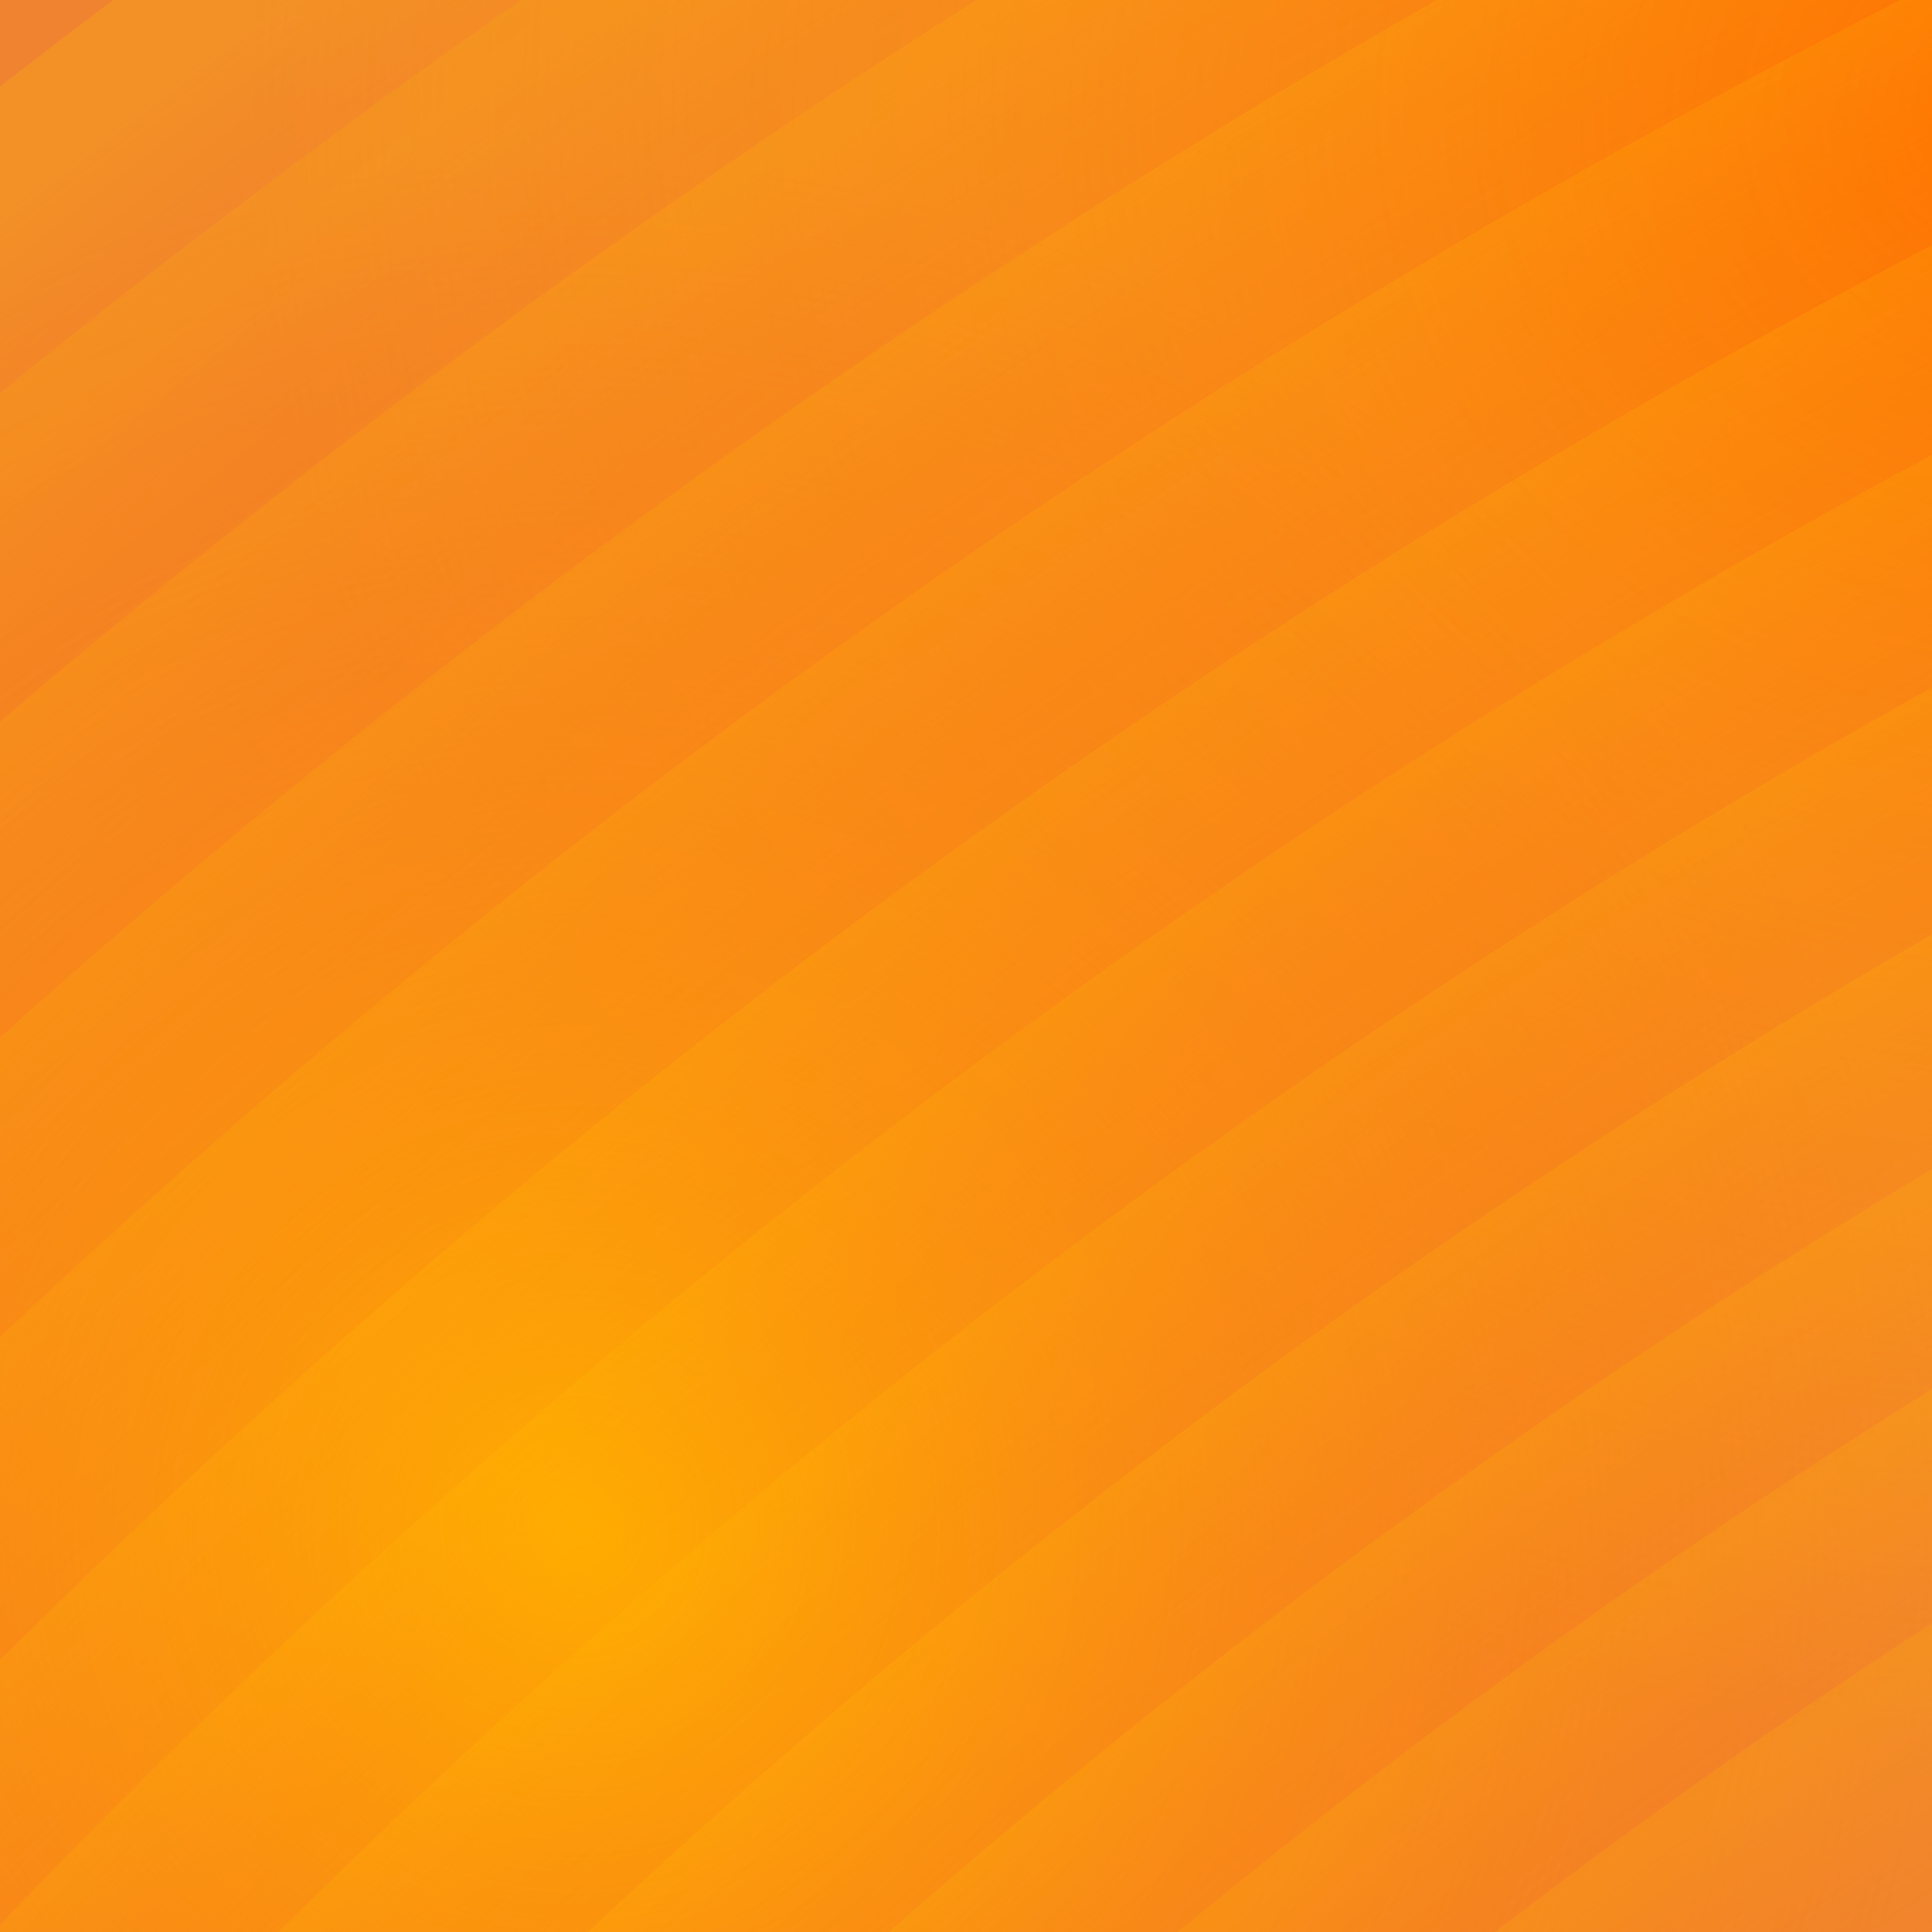
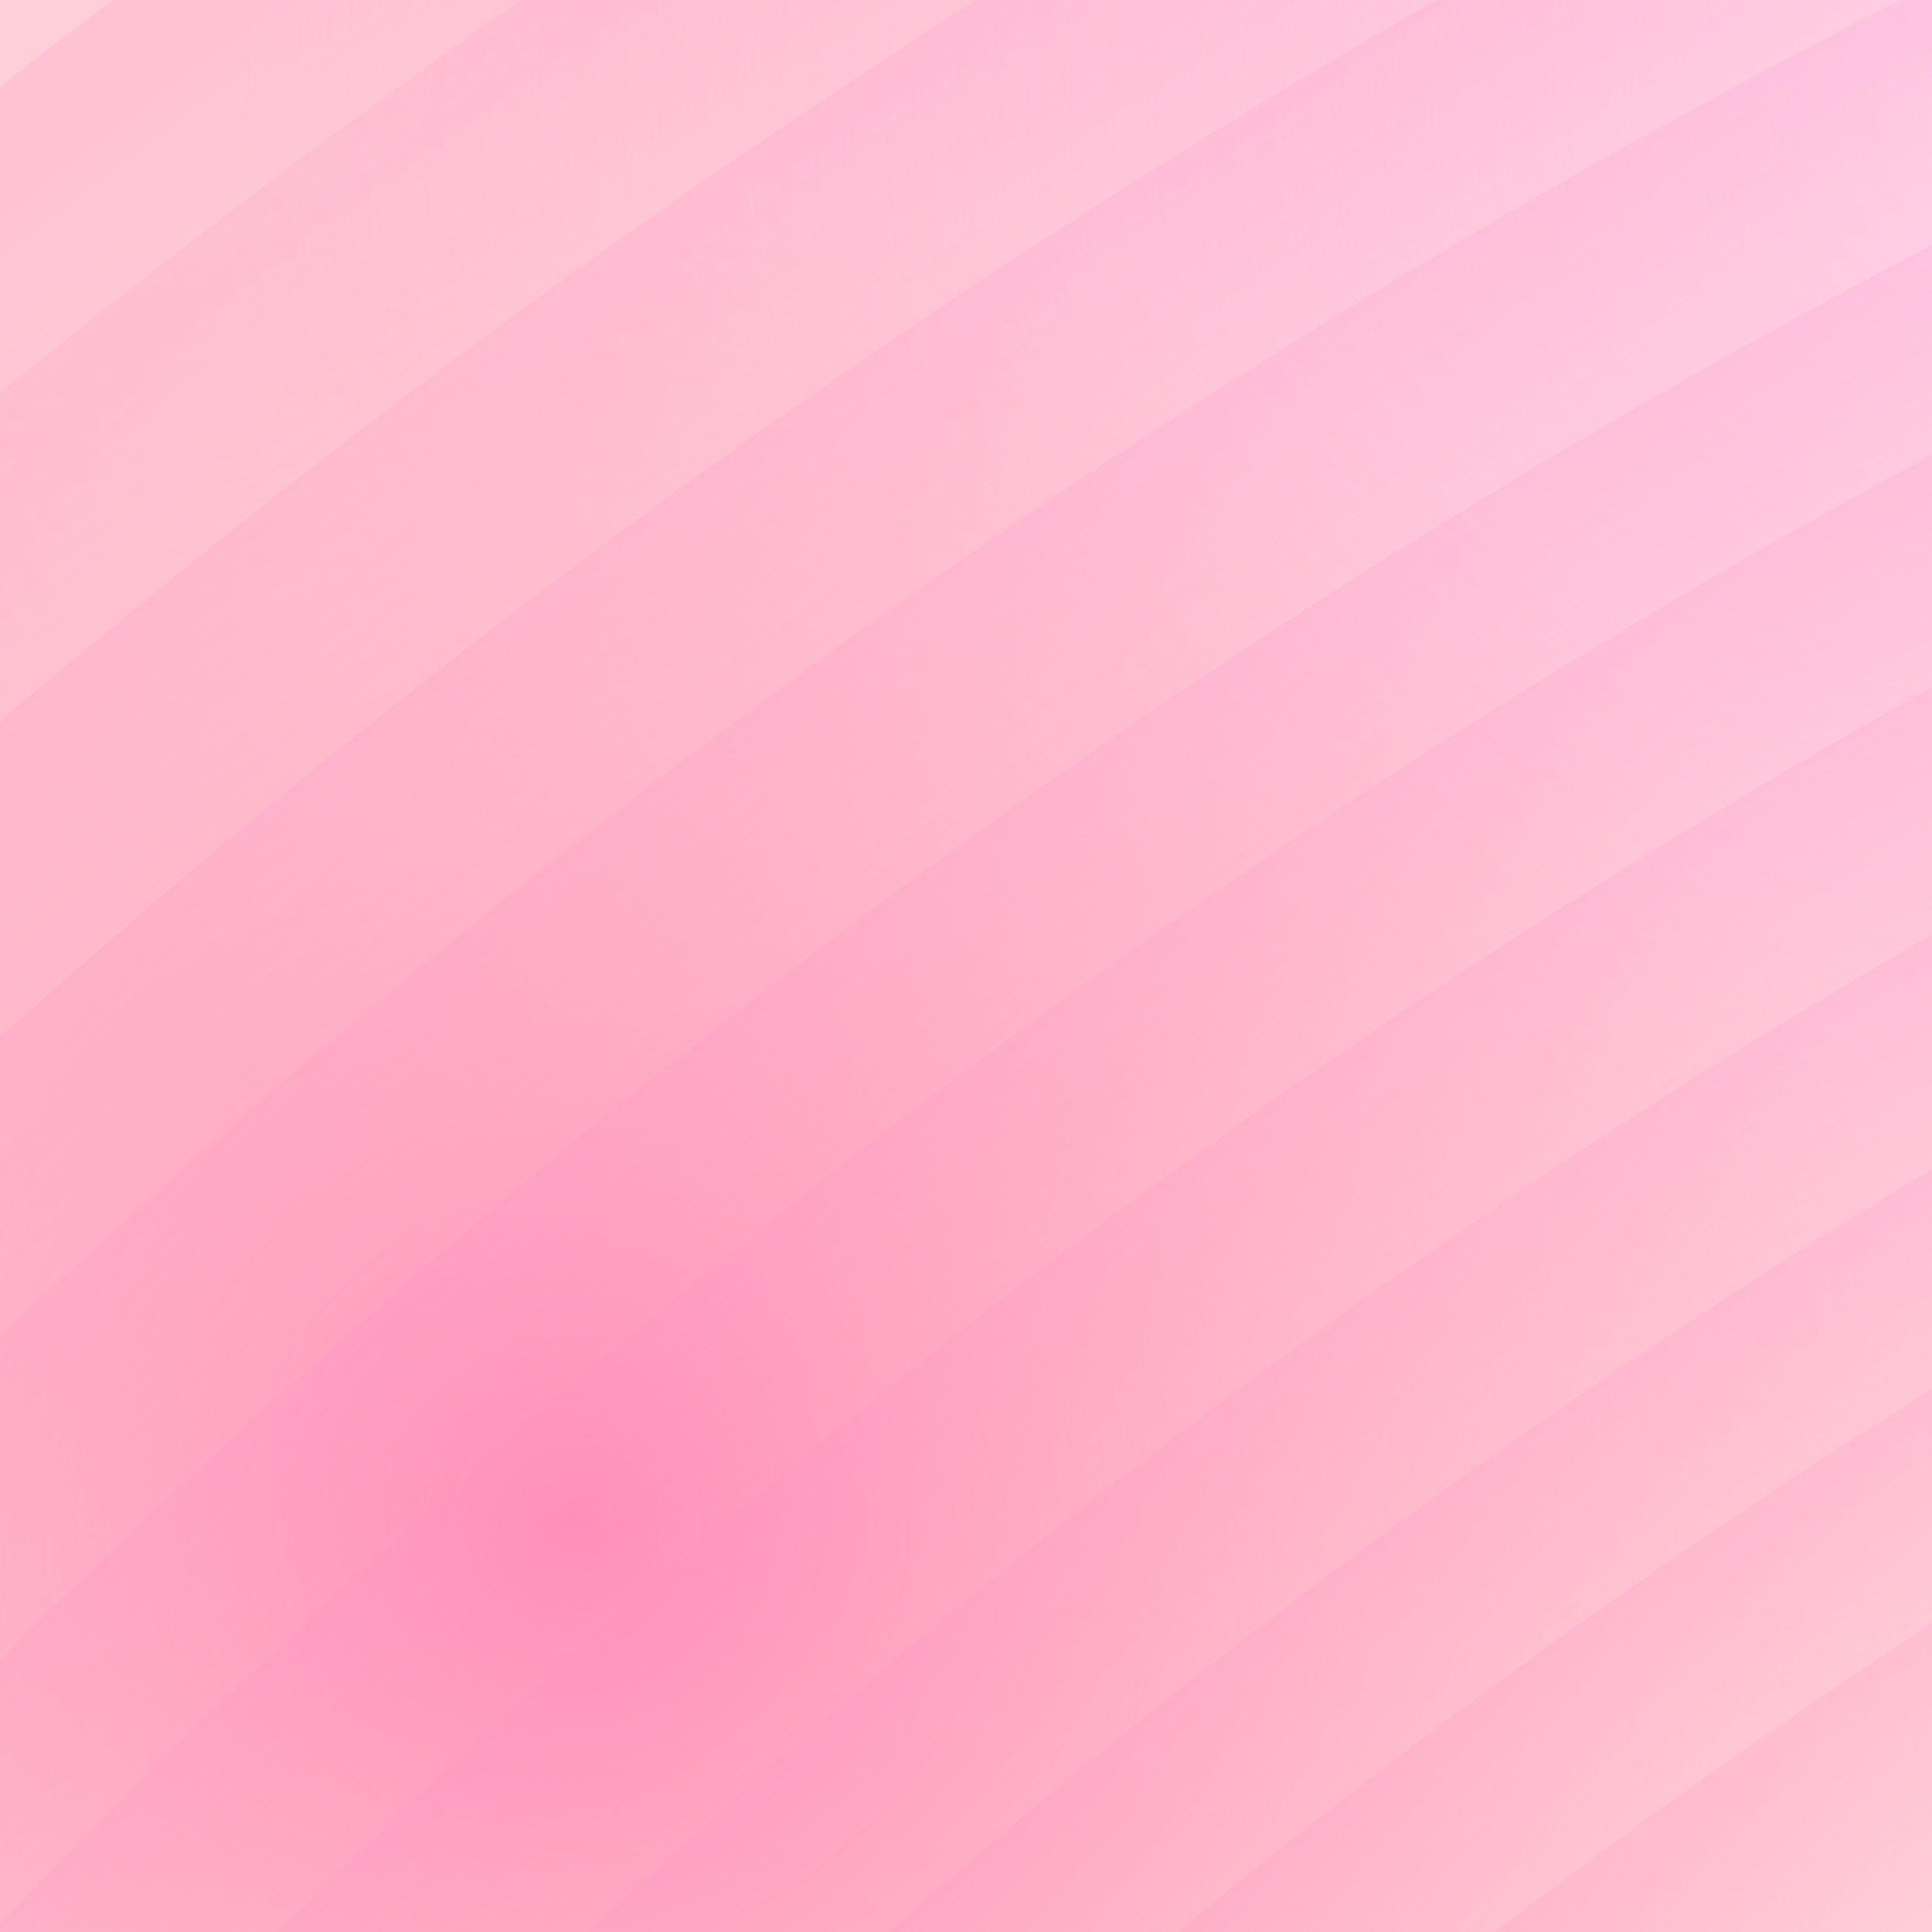
<svg xmlns="http://www.w3.org/2000/svg" xml:space="preserve" stroke-miterlimit="10" style="fill-rule:nonzero;clip-rule:evenodd;stroke-linecap:round;stroke-linejoin:round" viewBox="0 0 1024 1024">
  <defs>
    <radialGradient id="b" cx="0" cy="0" r="1" gradientTransform="translate(582451 -248218)scale(1576960)" gradientUnits="userSpaceOnUse">
-       <stop offset="0" stop-color="#e66a35" />
-       <stop offset="1" stop-color="#ffa826" />
+       <stop offset="0" stop-color="#ffe3e9" />
+       <stop offset="1" stop-color="#ffb0c2" />
    </radialGradient>
    <radialGradient id="c" cx="0" cy="0" r="1" gradientTransform="matrix(971.201 0 0 854.134 1090.07 65.325)" gradientUnits="userSpaceOnUse">
-       <stop offset="0" stop-color="#ff6f00" />
-       <stop offset="1" stop-color="#ffa807" stop-opacity="0" />
+       <stop offset="0" stop-color="#ffd4e9" />
+       <stop offset="1" stop-color="#ffb5d4" stop-opacity="0" />
    </radialGradient>
    <radialGradient id="d" cx="0" cy="0" r="1" gradientTransform="translate(307.389 806.55)scale(716.611)" gradientUnits="userSpaceOnUse">
-       <stop offset="0" stop-color="#ffae00" />
-       <stop offset="1" stop-color="#ff6607" stop-opacity="0" />
+       <stop offset="0" stop-color="#ff8fb8" />
+       <stop offset="1" stop-color="#ffb0c2" stop-opacity="0" />
    </radialGradient>
    <radialGradient id="e" cx="0" cy="0" r="1" gradientTransform="translate(2972.89 3870.05)scale(3585.19)" gradientUnits="userSpaceOnUse">
-       <stop offset="0" stop-color="#ff7707" stop-opacity="0" />
-       <stop offset=".957" stop-color="#ff7707" stop-opacity="0" />
-       <stop offset="1" stop-color="#ffc800" stop-opacity=".576" />
+       <stop offset="0" stop-color="#ff9eb1" stop-opacity="0" />
+       <stop offset=".957" stop-color="#ff9eb1" stop-opacity="0" />
+       <stop offset="1" stop-color="#ff8ac5" stop-opacity=".576" />
    </radialGradient>
    <radialGradient id="f" cx="0" cy="0" r="1" gradientTransform="translate(2972.89 3870.05)scale(3689.91)" gradientUnits="userSpaceOnUse">
-       <stop offset="0" stop-color="#ff7707" stop-opacity="0" />
-       <stop offset=".957" stop-color="#ff7707" stop-opacity="0" />
-       <stop offset="1" stop-color="#ffc800" stop-opacity=".576" />
+       <stop offset="0" stop-color="#ff9eb1" stop-opacity="0" />
+       <stop offset=".957" stop-color="#ff9eb1" stop-opacity="0" />
+       <stop offset="1" stop-color="#ff8ac5" stop-opacity=".576" />
    </radialGradient>
    <radialGradient id="g" cx="0" cy="0" r="1" gradientTransform="translate(2972.89 3870.05)scale(3789.32)" gradientUnits="userSpaceOnUse">
-       <stop offset="0" stop-color="#ff7707" stop-opacity="0" />
-       <stop offset=".957" stop-color="#ff7707" stop-opacity="0" />
-       <stop offset="1" stop-color="#ffc800" stop-opacity=".576" />
+       <stop offset="0" stop-color="#ff9eb1" stop-opacity="0" />
+       <stop offset=".957" stop-color="#ff9eb1" stop-opacity="0" />
+       <stop offset="1" stop-color="#ff8ac5" stop-opacity=".576" />
    </radialGradient>
    <radialGradient id="h" cx="0" cy="0" r="1" gradientTransform="translate(2972.89 3870.05)scale(3896.49)" gradientUnits="userSpaceOnUse">
-       <stop offset="0" stop-color="#ff7707" stop-opacity="0" />
-       <stop offset=".957" stop-color="#ff7707" stop-opacity="0" />
-       <stop offset="1" stop-color="#ffc800" stop-opacity=".576" />
+       <stop offset="0" stop-color="#ff9eb1" stop-opacity="0" />
+       <stop offset=".957" stop-color="#ff9eb1" stop-opacity="0" />
+       <stop offset="1" stop-color="#ff8ac5" stop-opacity=".576" />
    </radialGradient>
    <radialGradient id="i" cx="0" cy="0" r="1" gradientTransform="translate(2972.89 3870.05)scale(4010.3)" gradientUnits="userSpaceOnUse">
-       <stop offset="0" stop-color="#ff7707" stop-opacity="0" />
-       <stop offset=".957" stop-color="#ff7707" stop-opacity="0" />
-       <stop offset="1" stop-color="#ffc800" stop-opacity=".576" />
+       <stop offset="0" stop-color="#ff9eb1" stop-opacity="0" />
+       <stop offset=".957" stop-color="#ff9eb1" stop-opacity="0" />
+       <stop offset="1" stop-color="#ff8ac5" stop-opacity=".576" />
    </radialGradient>
    <radialGradient id="j" cx="0" cy="0" r="1" gradientTransform="translate(2972.89 3870.05)scale(4118.35)" gradientUnits="userSpaceOnUse">
-       <stop offset="0" stop-color="#ff7707" stop-opacity="0" />
-       <stop offset=".957" stop-color="#ff7707" stop-opacity="0" />
-       <stop offset="1" stop-color="#ffc800" stop-opacity=".576" />
+       <stop offset="0" stop-color="#ff9eb1" stop-opacity="0" />
+       <stop offset=".957" stop-color="#ff9eb1" stop-opacity="0" />
+       <stop offset="1" stop-color="#ff8ac5" stop-opacity=".576" />
    </radialGradient>
    <radialGradient id="k" cx="0" cy="0" r="1" gradientTransform="translate(2972.89 3870.05)scale(4216.57)" gradientUnits="userSpaceOnUse">
-       <stop offset="0" stop-color="#ff7707" stop-opacity="0" />
-       <stop offset=".957" stop-color="#ff7707" stop-opacity="0" />
-       <stop offset="1" stop-color="#ffc800" stop-opacity=".576" />
+       <stop offset="0" stop-color="#ff9eb1" stop-opacity="0" />
+       <stop offset=".957" stop-color="#ff9eb1" stop-opacity="0" />
+       <stop offset="1" stop-color="#ff8ac5" stop-opacity=".576" />
    </radialGradient>
    <radialGradient id="l" cx="0" cy="0" r="1" gradientTransform="translate(2972.89 3870.05)scale(4339.73)" gradientUnits="userSpaceOnUse">
-       <stop offset="0" stop-color="#ff7707" stop-opacity="0" />
-       <stop offset=".957" stop-color="#ff7707" stop-opacity="0" />
-       <stop offset="1" stop-color="#ffc800" stop-opacity=".576" />
+       <stop offset="0" stop-color="#ff9eb1" stop-opacity="0" />
+       <stop offset=".957" stop-color="#ff9eb1" stop-opacity="0" />
+       <stop offset="1" stop-color="#ff8ac5" stop-opacity=".576" />
    </radialGradient>
    <radialGradient id="m" cx="0" cy="0" r="1" gradientTransform="translate(2972.89 3870.05)scale(4456.65)" gradientUnits="userSpaceOnUse">
-       <stop offset="0" stop-color="#ff7707" stop-opacity="0" />
-       <stop offset=".957" stop-color="#ff7707" stop-opacity="0" />
-       <stop offset="1" stop-color="#ffc800" stop-opacity=".576" />
+       <stop offset="0" stop-color="#ff9eb1" stop-opacity="0" />
+       <stop offset=".957" stop-color="#ff9eb1" stop-opacity="0" />
+       <stop offset="1" stop-color="#ff8ac5" stop-opacity=".576" />
    </radialGradient>
    <radialGradient id="n" cx="0" cy="0" r="1" gradientTransform="translate(2972.89 3870.05)scale(4582.69)" gradientUnits="userSpaceOnUse">
-       <stop offset="0" stop-color="#ff7707" stop-opacity="0" />
-       <stop offset=".957" stop-color="#ff7707" stop-opacity="0" />
-       <stop offset="1" stop-color="#ffc800" stop-opacity=".576" />
+       <stop offset="0" stop-color="#ff9eb1" stop-opacity="0" />
+       <stop offset=".957" stop-color="#ff9eb1" stop-opacity="0" />
+       <stop offset="1" stop-color="#ff8ac5" stop-opacity=".576" />
    </radialGradient>
    <radialGradient id="o" cx="0" cy="0" r="1" gradientTransform="translate(2972.89 3870.05)scale(4716.55)" gradientUnits="userSpaceOnUse">
-       <stop offset="0" stop-color="#ff7707" stop-opacity="0" />
-       <stop offset=".957" stop-color="#ff7707" stop-opacity="0" />
-       <stop offset="1" stop-color="#ffc800" stop-opacity=".576" />
+       <stop offset="0" stop-color="#ff9eb1" stop-opacity="0" />
+       <stop offset=".957" stop-color="#ff9eb1" stop-opacity="0" />
+       <stop offset="1" stop-color="#ff8ac5" stop-opacity=".576" />
    </radialGradient>
    <radialGradient id="p" cx="0" cy="0" r="1" gradientTransform="translate(2972.89 3870.05)scale(4843.62)" gradientUnits="userSpaceOnUse">
-       <stop offset="0" stop-color="#ff7707" stop-opacity="0" />
-       <stop offset=".957" stop-color="#ff7707" stop-opacity="0" />
-       <stop offset="1" stop-color="#ffc800" stop-opacity=".576" />
+       <stop offset="0" stop-color="#ff9eb1" stop-opacity="0" />
+       <stop offset=".957" stop-color="#ff9eb1" stop-opacity="0" />
+       <stop offset="1" stop-color="#ff8ac5" stop-opacity=".576" />
    </radialGradient>
  </defs>
  <clipPath id="a">
    <path d="M0 0h1024v1024H0z" />
  </clipPath>
  <g clip-path="url(#a)">
    <path fill="url(#b)" d="M0 0h1024v1024H0z" />
    <path fill="url(#c)" d="M118.869-788.81H2061.27V919.459H118.869z" />
    <path fill="url(#d)" d="M-409.221 89.94H1024v1433.22H-409.221z" />
    <g opacity=".329">
      <g opacity="1">
        <g opacity="1">
          <path fill="url(#e)" d="M-612.298 3870.05c0-1980.05 1605.144-3585.191 3585.188-3585.191 1980.05 0 3585.19 1605.141 3585.19 3585.191 0 1980.04-1605.14 3585.19-3585.19 3585.19-1980.044 0-3585.188-1605.15-3585.188-3585.19" opacity="1" />
          <path fill="url(#f)" d="M-717.02 3870.05c0-2037.88 1652.03-3689.913 3689.91-3689.913S6662.8 1832.17 6662.8 3870.05 5010.77 7559.96 2972.89 7559.96-717.02 5907.93-717.02 3870.05" opacity="1" />
          <path fill="url(#g)" d="M-816.431 3870.05c0-2092.79 1696.537-3789.324 3789.321-3789.324 2092.79 0 3789.32 1696.534 3789.32 3789.324 0 2092.78-1696.53 3789.32-3789.32 3789.32-2092.784 0-3789.321-1696.54-3789.321-3789.32" opacity="1" />
        </g>
        <g opacity="1">
          <path fill="url(#h)" d="M-923.598 3870.05c0-2151.97 1744.518-3896.491 3896.488-3896.491S6869.38 1718.08 6869.38 3870.05 5124.86 7766.54 2972.89 7766.54-923.598 6022.02-923.598 3870.05" opacity="1" />
          <path fill="url(#i)" d="M-1037.41 3870.05c0-2214.83 1795.472-4010.306 4010.3-4010.306 2214.83 0 4010.31 1795.476 4010.31 4010.306s-1795.48 4010.3-4010.31 4010.3c-2214.828 0-4010.3-1795.47-4010.3-4010.3" opacity="1" />
          <path fill="url(#j)" d="M-1145.46 3870.05c0-2274.5 1843.851-4118.349 4118.35-4118.349S7091.24 1595.55 7091.24 3870.05 5247.39 7988.39 2972.89 7988.39c-2274.499 0-4118.35-1843.84-4118.35-4118.34" opacity="1" />
        </g>
      </g>
      <g opacity="1">
        <g opacity="1">
          <path fill="url(#k)" d="M-1243.67 3870.05c0-2328.75 1887.816-4216.568 4216.56-4216.568 2328.75 0 4216.57 1887.818 4216.57 4216.568 0 2328.74-1887.82 4216.56-4216.57 4216.56-2328.744 0-4216.56-1887.82-4216.56-4216.56" opacity="1" />
          <path fill="url(#l)" d="M-1366.84 3870.05c0-2396.77 1942.965-4339.731 4339.73-4339.731 2396.77 0 4339.73 1942.961 4339.73 4339.731 0 2396.76-1942.96 4339.73-4339.73 4339.73-2396.765 0-4339.73-1942.97-4339.73-4339.73" opacity="1" />
          <path fill="url(#m)" d="M-1483.76 3870.05c0-2461.34 1995.313-4456.65 4456.65-4456.65 2461.34 0 4456.65 1995.31 4456.65 4456.65S5434.23 8326.7 2972.89 8326.7c-2461.337 0-4456.65-1995.31-4456.65-4456.65" opacity="1" />
        </g>
        <g opacity="1">
          <path fill="url(#n)" d="M-1609.8 3870.05c0-2530.95 2051.743-4582.69 4582.69-4582.69 2530.95 0 4582.69 2051.74 4582.69 4582.69S5503.84 8452.74 2972.89 8452.74C441.943 8452.74-1609.8 6401-1609.8 3870.05" opacity="1" />
          <path fill="url(#o)" d="M-1743.65 3870.05c0-2604.88 2111.665-4716.548 4716.54-4716.548 2604.88 0 4716.55 2111.668 4716.55 4716.548 0 2604.87-2111.67 4716.54-4716.55 4716.54-2604.875 0-4716.54-2111.67-4716.54-4716.54" opacity="1" />
          <path fill="url(#p)" d="M-1870.72 3870.05c0-2675.06 2168.556-4843.618 4843.61-4843.618 2675.06 0 4843.62 2168.558 4843.62 4843.618 0 2675.05-2168.56 4843.61-4843.62 4843.61-2675.054 0-4843.61-2168.56-4843.61-4843.61" opacity="1" />
        </g>
      </g>
    </g>
  </g>
</svg>
